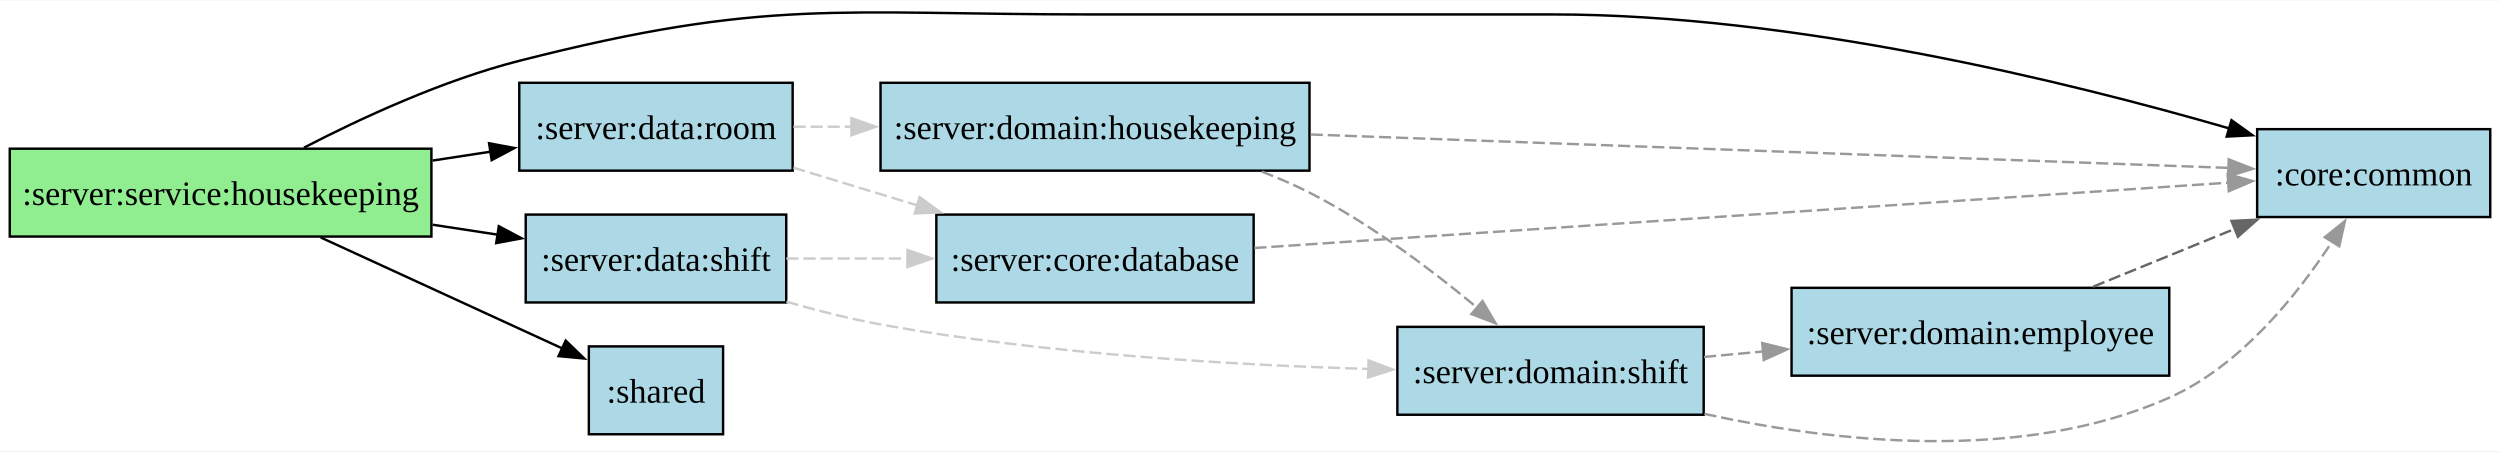
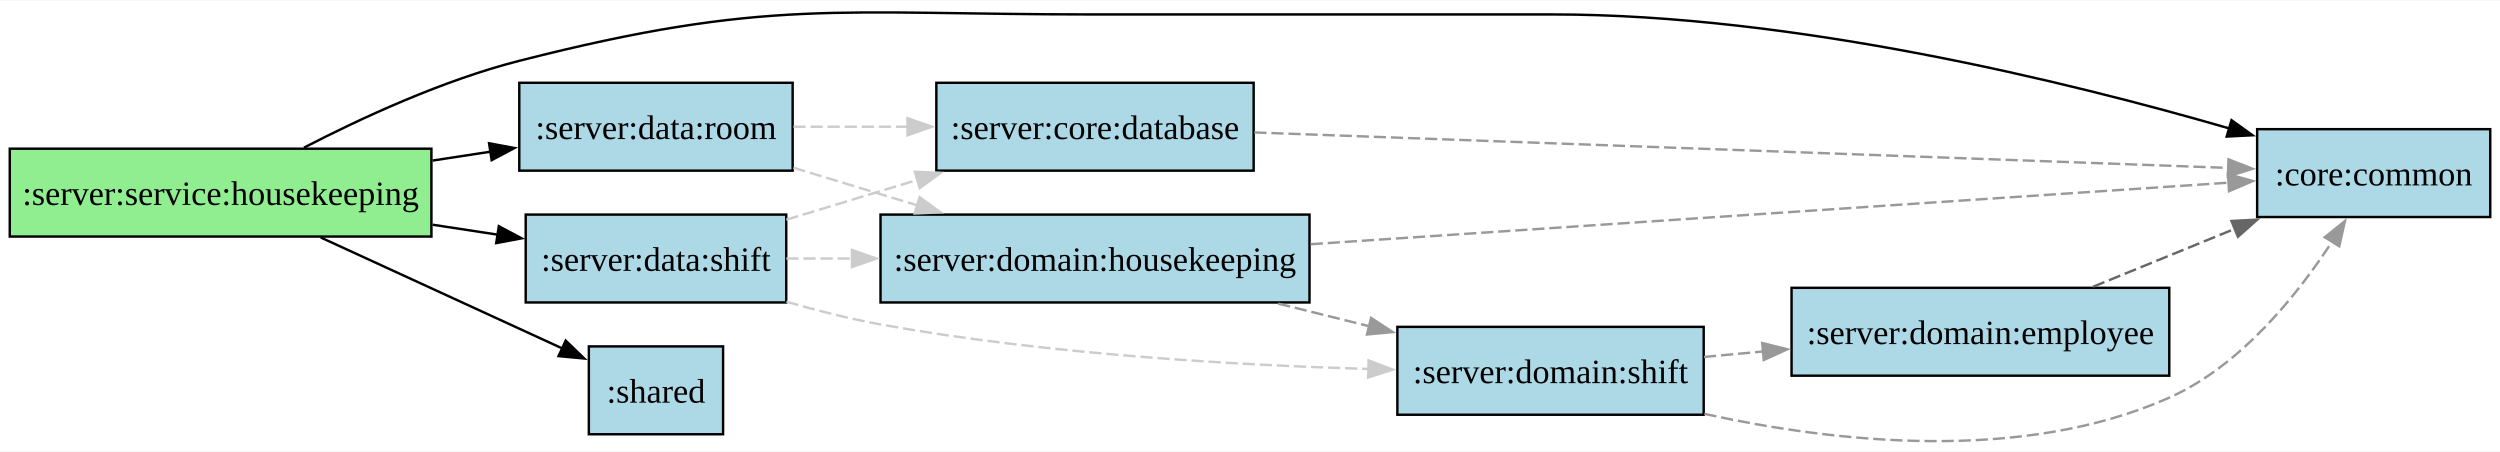
<svg xmlns="http://www.w3.org/2000/svg" width="1024pt" height="185pt" viewBox="0 0 1024.25 184.65">
  <g class="graph">
    <path fill="#fff" d="M0 184.65V0h1024.25v184.65z" />
    <g class="node">
      <path fill="#90ee90" stroke="#000" d="M176.75 60.72H4v36h172.75z" />
      <text x="86.38" y="-96.88" font-family="Times New Roman,serif" font-size="14" text-anchor="middle" transform="translate(4 180.65)">:server:service:housekeeping</text>
    </g>
    <g class="node">
      <path fill="#add8e6" stroke="#000" d="M1020.25 52.72h-95.5v36h95.5z" />
      <text x="968.5" y="-104.88" font-family="Times New Roman,serif" font-size="14" text-anchor="middle" transform="translate(4 180.65)">:core:common</text>
    </g>
    <g stroke="#000" class="edge">
      <path fill="none" d="M124.54 60.29c23.79-12.3 57.03-27.62 88.21-35.57 101.48-25.87 130.15-19 234.87-19h188.63c98.64 0 210.67 27.46 277.02 46.68" />
      <path d="m914.25 49.04 8.61 6.18-10.58.54z" />
    </g>
    <g class="node">
+       <path fill="#add8e6" stroke="#000" d="M324.75 33.72h-112v36h112z" />
+       <text x="264.75" y="-123.88" font-family="Times New Roman,serif" font-size="14" text-anchor="middle" transform="translate(4 180.65)">:server:data:room</text>
+     </g>
+     <g stroke="#000" class="edge">
+       <path fill="none" d="M177.24 65.58c8-1.23 16.03-2.46 23.83-3.65" />
+       <path d="m200.37 58.5 10.41 1.94-9.35 4.97z" />
+     </g>
+     <g class="node">
      <path fill="#add8e6" stroke="#000" d="M322.12 87.72H215.38v36h106.74z" />
      <text x="264.75" y="-69.88" font-family="Times New Roman,serif" font-size="14" text-anchor="middle" transform="translate(4 180.65)">:server:data:shift</text>
    </g>
    <g stroke="#000" class="edge">
      <path fill="none" d="M177.24 91.87c9.01 1.38 18.06 2.76 26.76 4.09" />
      <path d="m204.36 92.48 9.36 4.97-10.42 1.95z" />
-     </g>
-     <g class="node">
-       <path fill="#add8e6" stroke="#000" d="M324.75 33.72h-112v36h112z" />
-       <text x="264.75" y="-123.88" font-family="Times New Roman,serif" font-size="14" text-anchor="middle" transform="translate(4 180.65)">:server:data:room</text>
-     </g>
-     <g stroke="#000" class="edge">
-       <path fill="none" d="M177.24 65.58c8-1.23 16.03-2.46 23.83-3.65" />
-       <path d="m200.37 58.5 10.41 1.94-9.35 4.97z" />
    </g>
    <g class="node">
      <path fill="#add8e6" stroke="#000" d="M296.25 141.72h-55v36h55z" />
      <text x="264.75" y="-15.88" font-family="Times New Roman,serif" font-size="14" text-anchor="middle" transform="translate(4 180.65)">:shared</text>
    </g>
    <g stroke="#000" class="edge">
      <path fill="none" d="M131.4 97.1c29.78 13.68 70.13 32.21 99.2 45.56" />
      <path d="m231.76 139.34 7.62 7.35-10.54-.99z" />
    </g>
    <g class="node">
      <path fill="#add8e6" stroke="#000" d="M698 133.72H572.5v36H698z" />
      <text x="631.25" y="-23.88" font-family="Times New Roman,serif" font-size="14" text-anchor="middle" transform="translate(4 180.65)">:server:domain:shift</text>
    </g>
    <g stroke="#999" class="edge">
      <path fill="none" stroke-dasharray="5,2" d="M698.29 169.36c52.97 11.65 129.94 20.33 190.46-6.64 29.27-13.04 52.52-42.12 66.83-64.11" />
      <path fill="#999" d="m952.46 97 8.26-6.64-2.32 10.34z" />
    </g>
    <g class="node">
      <path fill="#add8e6" stroke="#000" d="M888.75 117.72H734v36h154.75z" />
      <text x="807.38" y="-39.88" font-family="Times New Roman,serif" font-size="14" text-anchor="middle" transform="translate(4 180.65)">:server:domain:employee</text>
    </g>
    <g stroke="#999" class="edge">
      <path fill="none" stroke-dasharray="5,2" d="m698.13 146.04 24.41-2.25" />
      <path fill="#999" d="m721.97 140.33 10.28 2.57-9.64 4.4z" />
    </g>
    <g stroke="#666" class="edge">
      <path fill="none" stroke-dasharray="5,2" d="M857.55 117.27c18.06-7.38 39.04-15.95 58.04-23.71" />
      <path fill="#666" d="m914.23 90.33 10.58-.54-7.93 7.02z" />
    </g>
    <g class="node">
-       <path fill="#add8e6" stroke="#000" d="M536.5 33.72H360.75v36H536.5z" />
-       <text x="444.62" y="-123.88" font-family="Times New Roman,serif" font-size="14" text-anchor="middle" transform="translate(4 180.65)">:server:domain:housekeeping</text>
+       <path fill="#add8e6" stroke="#000" d="M536.5 87.72H360.75v36H536.5z" />
+       <text x="444.62" y="-69.88" font-family="Times New Roman,serif" font-size="14" text-anchor="middle" transform="translate(4 180.65)">:server:domain:housekeeping</text>
    </g>
    <g stroke="#999" class="edge">
-       <path fill="none" stroke-dasharray="5,2" d="M536.98 54.9c106.85 3.89 284.78 10.37 376.27 13.7" />
-       <path fill="#999" d="m913.12 65.09 9.86 3.87-10.12 3.13z" />
+       <path fill="none" stroke-dasharray="5,2" d="M536.98 99.86c106.85-7.16 284.78-19.1 376.27-25.23" />
+       <path fill="#999" d="m912.78 71.15 10.21 2.82-9.75 4.17z" />
    </g>
    <g stroke="#999" class="edge">
-       <path fill="none" stroke-dasharray="5,2" d="M516.94 70.11c6.74 2.59 13.37 5.46 19.56 8.61 24.97 12.73 50.25 31.81 68.84 47.27" />
-       <path fill="#999" d="m607.38 123.13 5.37 9.14-9.89-3.8z" />
+       <path fill="none" stroke-dasharray="5,2" d="M523.66 124.17c12.28 3.06 25.02 6.23 37.3 9.29" />
+       <path fill="#999" d="m561.74 130.05 8.86 5.81-10.55.98z" />
+     </g>
+     <g class="node">
+       <path fill="#add8e6" stroke="#000" d="M513.62 33.72h-130v36h130z" />
+       <text x="444.62" y="-123.88" font-family="Times New Roman,serif" font-size="14" text-anchor="middle" transform="translate(4 180.65)">:server:core:database</text>
+     </g>
+     <g stroke="#999" class="edge">
+       <path fill="none" stroke-dasharray="5,2" d="M513.88 54.06c102.34 3.73 300.82 10.95 399.3 14.54" />
+       <path fill="#999" d="m913.02 65.09 9.86 3.86-10.12 3.14z" />
+     </g>
+     <g stroke="#ccc" class="edge">
+       <path fill="none" stroke-dasharray="5,2" d="M325.06 68.51c16.06 4.88 33.84 10.27 50.76 15.41" />
+       <path fill="#ccc" d="m376.78 80.56 8.56 6.25-10.59.45z" />
+     </g>
+     <g stroke="#ccc" class="edge">
+       <path fill="none" stroke-dasharray="5,2" d="M325.06 51.72h46.92" />
+       <path fill="#ccc" d="m371.81 48.22 10 3.5-10 3.5z" />
    </g>
    <g stroke="#ccc" class="edge">
      <path fill="none" stroke-dasharray="5,2" d="M322.21 123.41c12.5 3.62 25.89 7.02 38.54 9.31 67.01 12.12 144.55 16.63 199.91 18.25" />
      <path fill="#ccc" d="m560.71 147.47 9.91 3.76-10.09 3.23z" />
    </g>
-     <g class="node">
-       <path fill="#add8e6" stroke="#000" d="M513.62 87.72h-130v36h130z" />
-       <text x="444.62" y="-69.88" font-family="Times New Roman,serif" font-size="14" text-anchor="middle" transform="translate(4 180.65)">:server:core:database</text>
+     <g stroke="#ccc" class="edge">
+       <path fill="none" stroke-dasharray="5,2" d="M322.16 105.72h27.03" />
+       <path fill="#ccc" d="m349.05 102.22 10 3.5-10 3.5z" />
    </g>
    <g stroke="#ccc" class="edge">
-       <path fill="none" stroke-dasharray="5,2" d="M322.16 105.72h49.69" />
-       <path fill="#ccc" d="m371.79 102.22 10 3.5-10 3.5z" />
-     </g>
-     <g stroke="#999" class="edge">
-       <path fill="none" stroke-dasharray="5,2" d="M513.88 101.41c102.34-6.86 300.82-20.17 399.3-26.78" />
-       <path fill="#999" d="m912.67 71.16 10.21 2.82-9.74 4.16z" />
-     </g>
-     <g stroke="#ccc" class="edge">
-       <path fill="none" stroke-dasharray="5,2" d="M325.06 51.72h24.04" />
-       <path fill="#ccc" d="m348.83 48.22 10 3.5-10 3.5z" />
-     </g>
-     <g stroke="#ccc" class="edge">
-       <path fill="none" stroke-dasharray="5,2" d="M325.06 68.51c16.06 4.88 33.84 10.27 50.76 15.41" />
-       <path fill="#ccc" d="m376.78 80.56 8.56 6.25-10.59.45z" />
+       <path fill="none" stroke-dasharray="5,2" d="M322.16 89.81c16.88-5.12 35.89-10.89 53.9-16.36" />
+       <path fill="#ccc" d="m374.8 70.17 10.58.45-8.55 6.25z" />
    </g>
  </g>
</svg>
